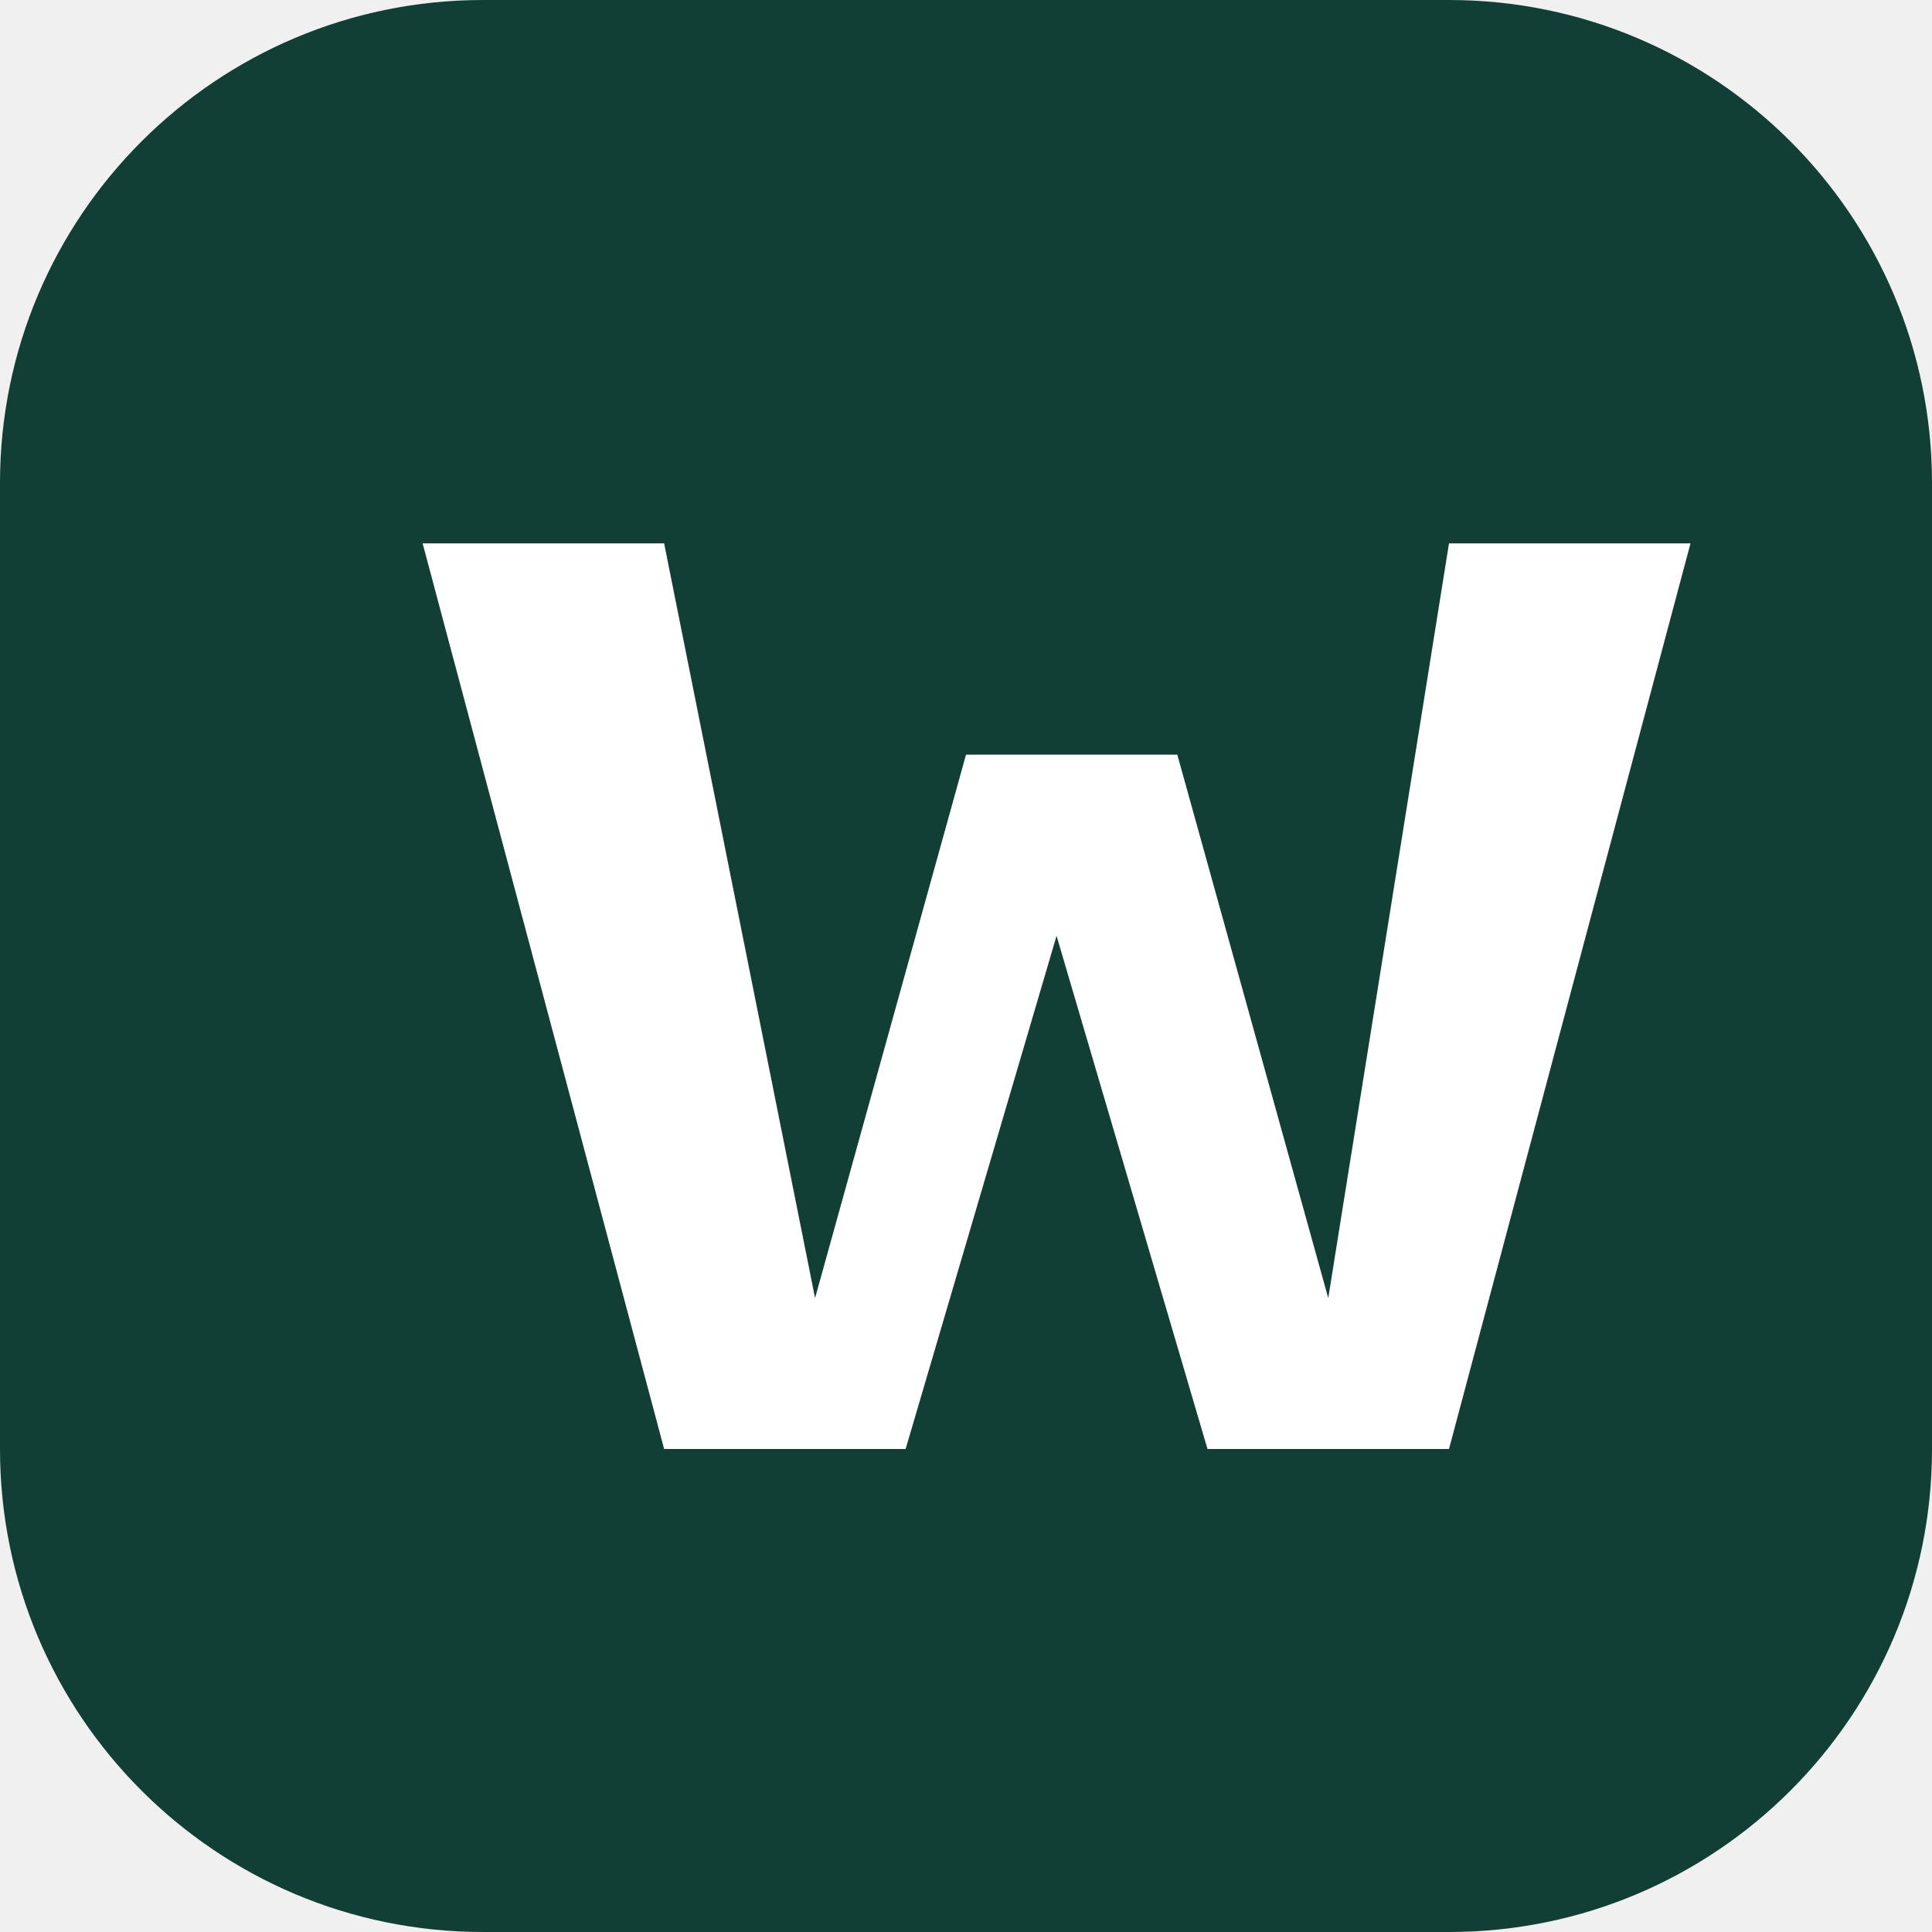
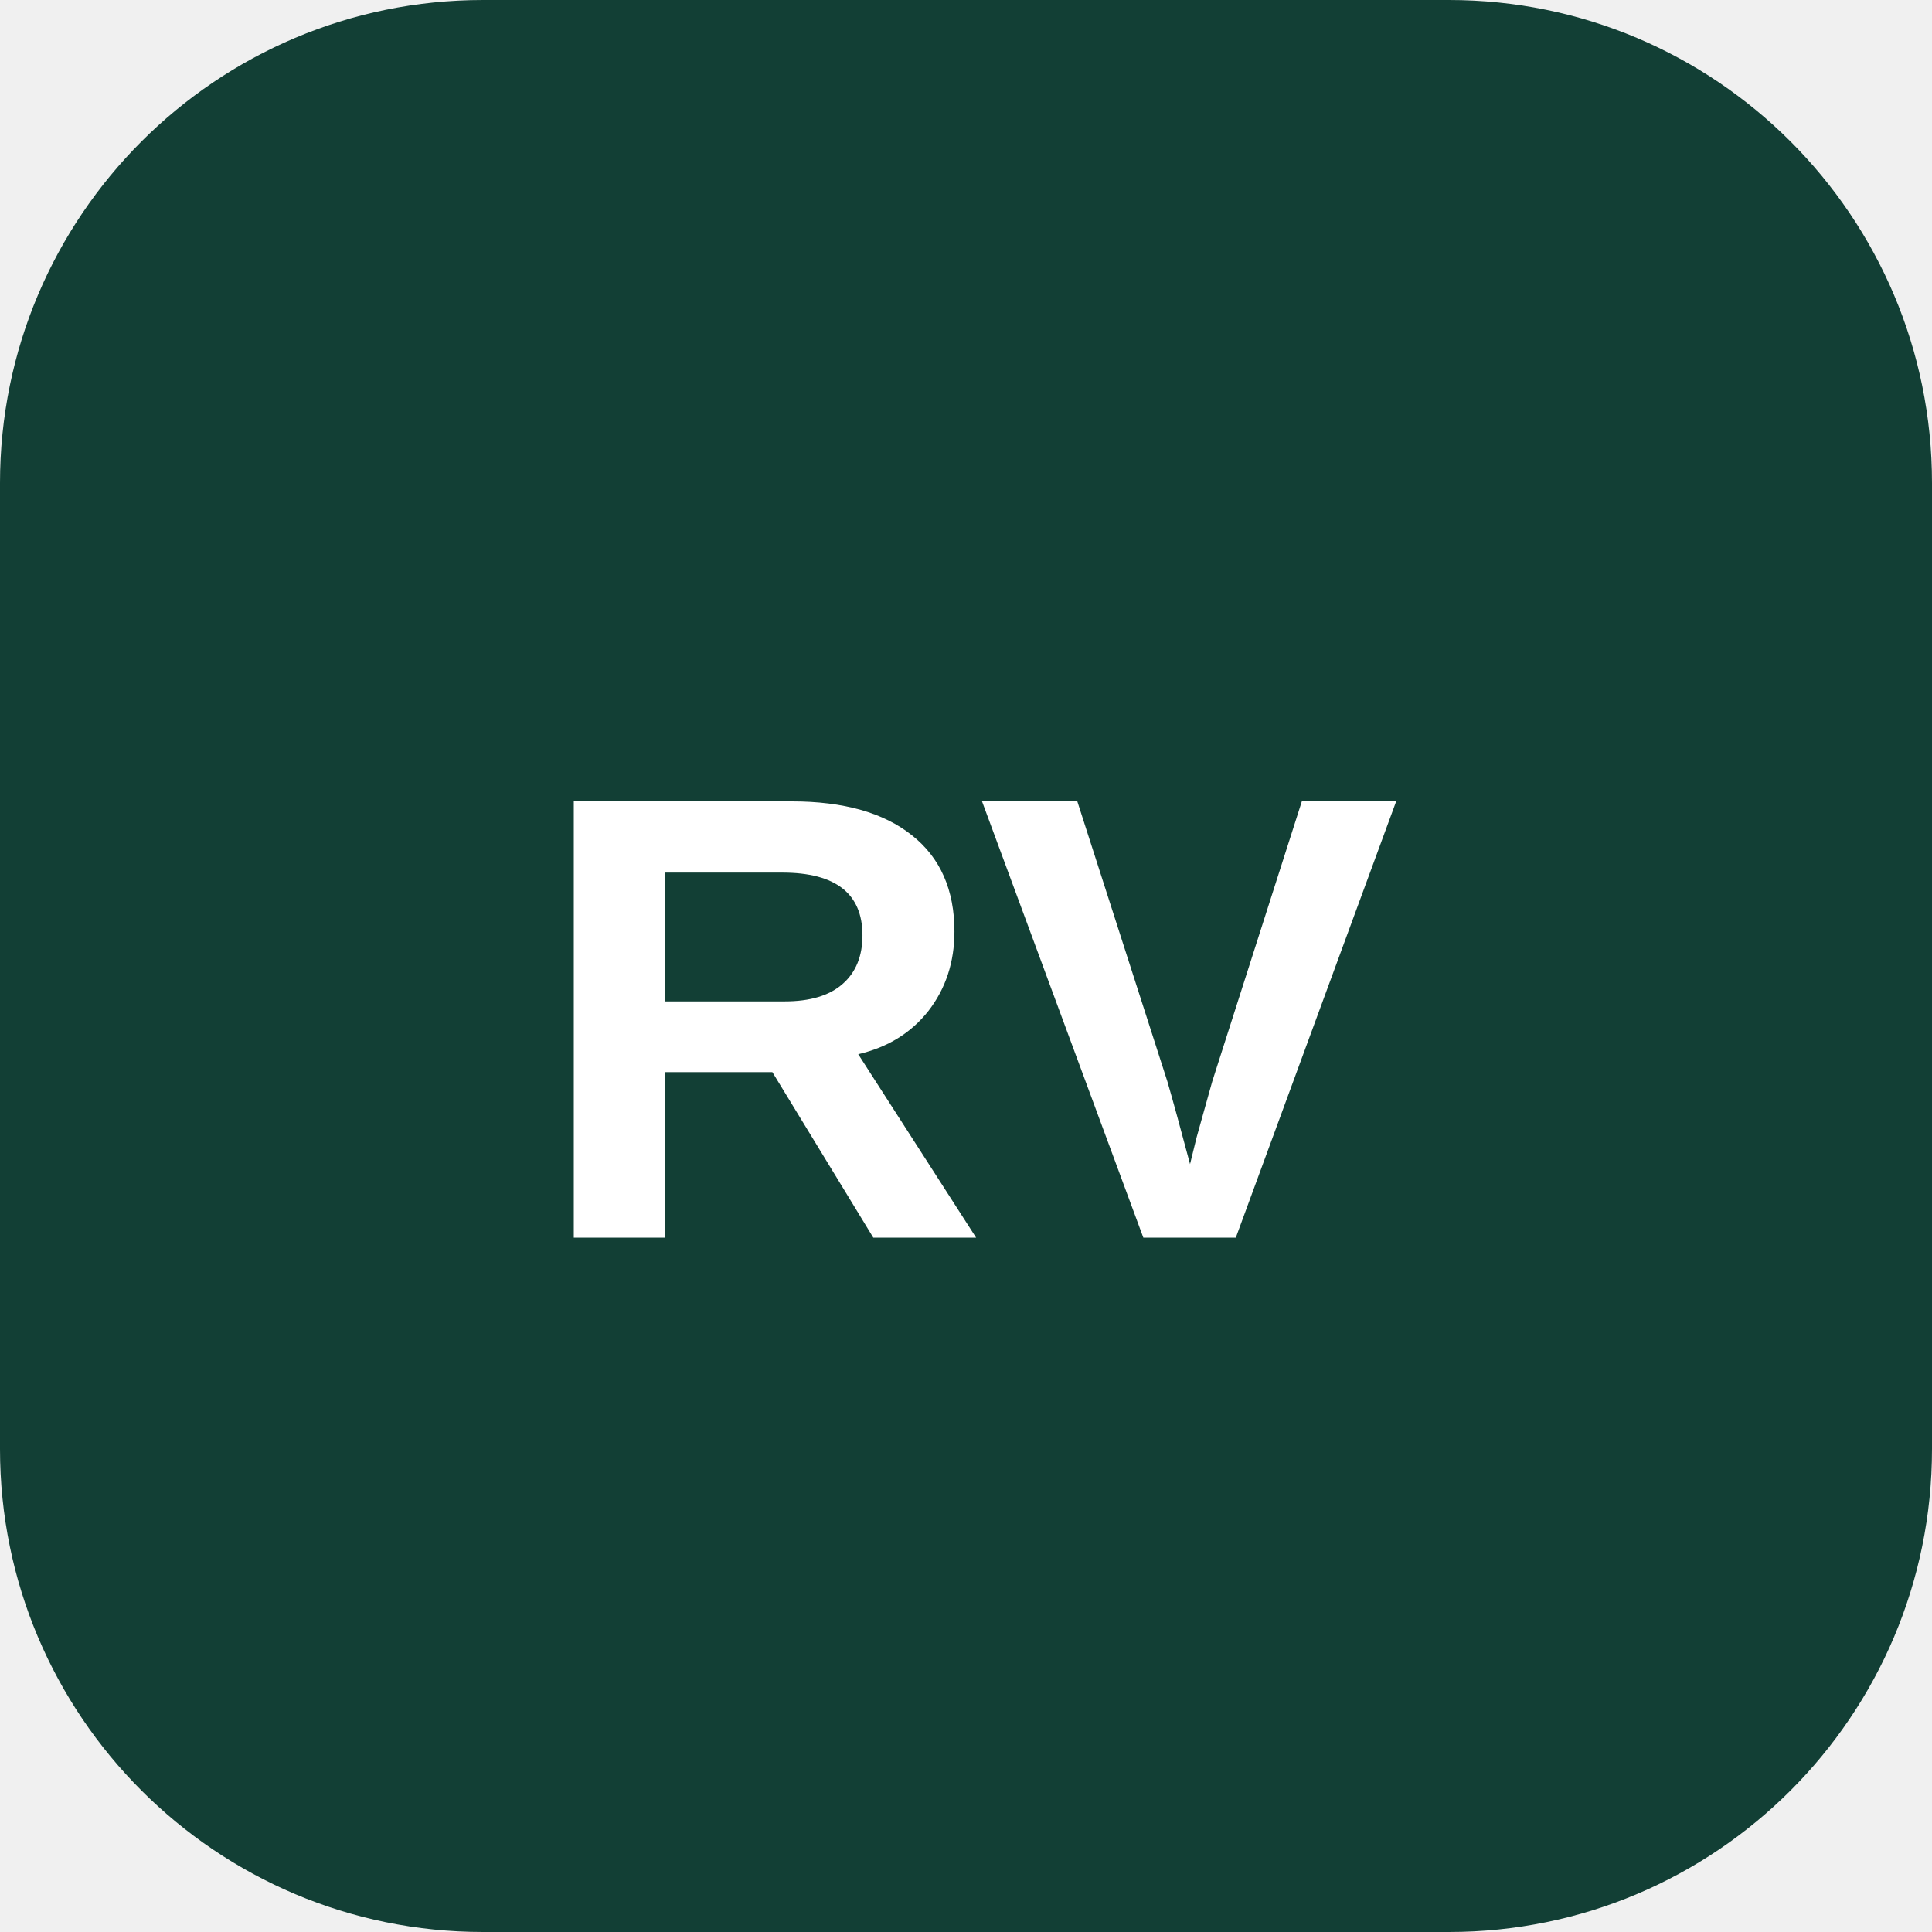
<svg xmlns="http://www.w3.org/2000/svg" viewBox="0 0 64 64">
  <rect width="64" height="64" rx="16" fill="#123f35" />
-   <path d="M14 18h8l5 25 5-18h7l5 18 4-25h8l-8 30h-8l-5-17-5 17h-8L14 18Z" fill="#ffffff" />
+   <text x="32" y="41" fill="#ffffff" font-family="Arial, sans-serif" font-size="21" font-weight="700" text-anchor="middle">RV</text>
</svg>
